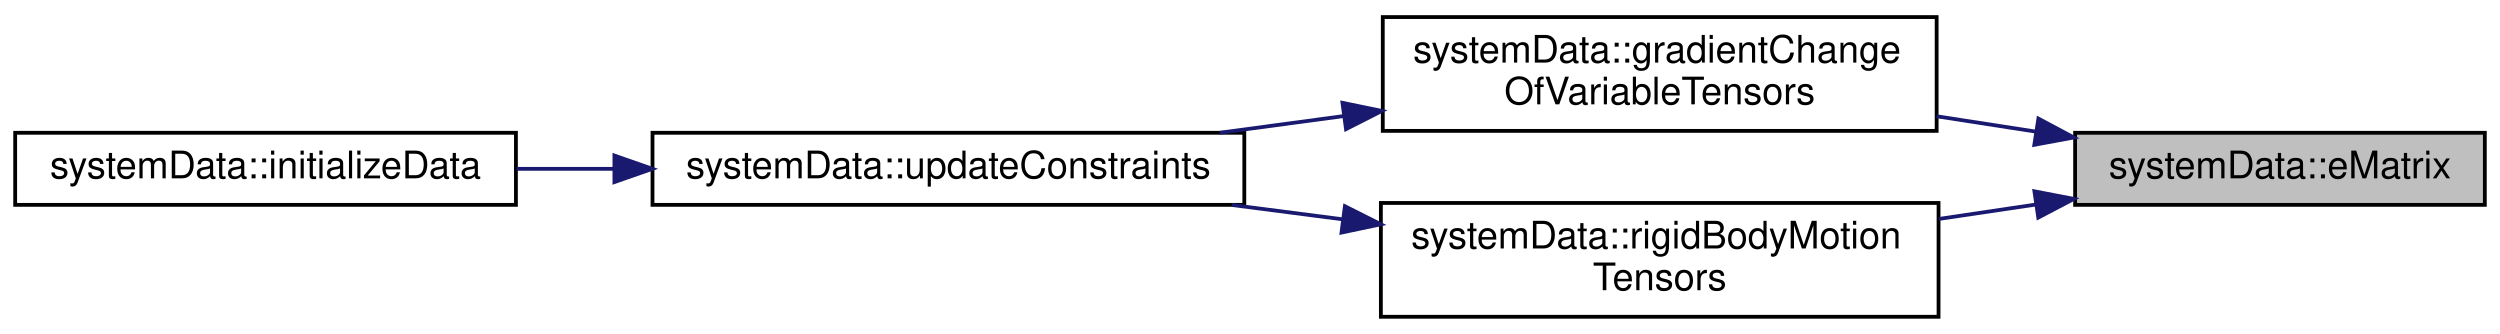
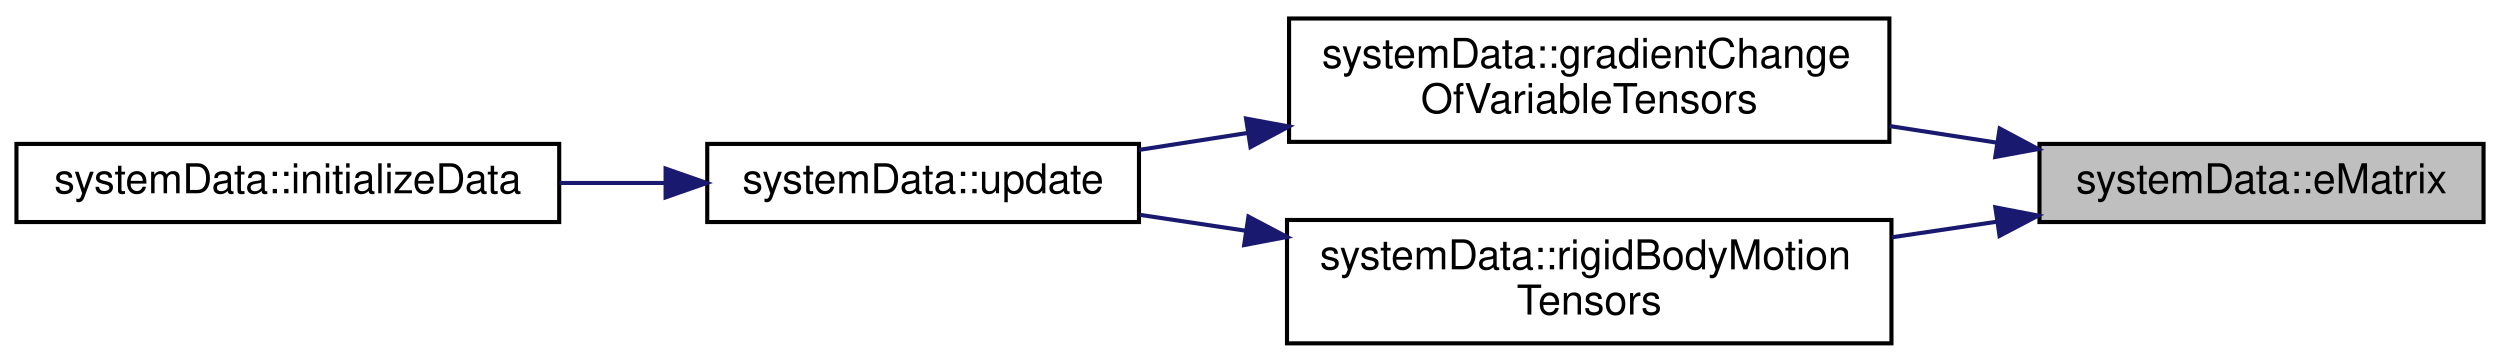
- <svg xmlns="http://www.w3.org/2000/svg" xmlns:xlink="http://www.w3.org/1999/xlink" width="659pt" height="88pt" viewBox="0.00 0.00 659.00 88.00">
+ <svg xmlns="http://www.w3.org/2000/svg" xmlns:xlink="http://www.w3.org/1999/xlink" width="608pt" height="88pt" viewBox="0.00 0.00 608.00 88.00">
  <g id="graph0" class="graph" transform="scale(1 1) rotate(0) translate(4 84)">
    <g id="node1" class="node">
      <g id="a_node1">
        <a xlink:title="Computes the E matrix of quaternion (4-vector) input.">
-           <polygon fill="#bfbfbf" stroke="black" points="543,-30 543,-49 651,-49 651,-30 543,-30" />
-           <text text-anchor="middle" x="597" y="-37" font-family="Helvetica,sans-Serif" font-size="10.00">systemData::eMatrix</text>
+           <polygon fill="#bfbfbf" stroke="black" points="492,-30 492,-49 600,-49 600,-30 492,-30" />
+           <text text-anchor="middle" x="546" y="-37" font-family="Helvetica,sans-Serif" font-size="10.00">systemData::eMatrix</text>
        </a>
      </g>
    </g>
    <g id="node2" class="node">
      <g id="a_node2">
        <a xlink:href="classsystemData.html#aca5c01655d711e9088b3f1e9d7578612" target="_top" xlink:title=" ">
-           <polygon fill="none" stroke="black" points="360.5,-49.5 360.5,-79.5 506.5,-79.5 506.5,-49.5 360.5,-49.5" />
-           <text text-anchor="start" x="368.5" y="-67.5" font-family="Helvetica,sans-Serif" font-size="10.00">systemData::gradientChange</text>
-           <text text-anchor="middle" x="433.5" y="-56.5" font-family="Helvetica,sans-Serif" font-size="10.00">OfVariableTensors</text>
+           <polygon fill="none" stroke="black" points="309.5,-49.5 309.5,-79.5 455.5,-79.5 455.5,-49.5 309.5,-49.5" />
+           <text text-anchor="start" x="317.5" y="-67.5" font-family="Helvetica,sans-Serif" font-size="10.00">systemData::gradientChange</text>
+           <text text-anchor="middle" x="382.5" y="-56.5" font-family="Helvetica,sans-Serif" font-size="10.00">OfVariableTensors</text>
        </a>
      </g>
    </g>
    <g id="edge1" class="edge">
-       <path fill="none" stroke="midnightblue" d="M532.73,-49.29C524.12,-50.63 515.24,-52 506.5,-53.35" />
-       <polygon fill="midnightblue" stroke="midnightblue" points="533.32,-52.74 542.67,-47.76 532.25,-45.83 533.32,-52.74" />
+       <path fill="none" stroke="midnightblue" d="M481.73,-49.29C473.12,-50.63 464.24,-52 455.5,-53.35" />
+       <polygon fill="midnightblue" stroke="midnightblue" points="482.32,-52.74 491.67,-47.76 481.25,-45.83 482.32,-52.74" />
    </g>
    <g id="node5" class="node">
      <g id="a_node5">
        <a xlink:href="classsystemData.html#a415007558c07b03a6cfeb973ec97fa3f" target="_top" xlink:title=" ">
-           <polygon fill="none" stroke="black" points="360,-0.5 360,-30.5 507,-30.5 507,-0.5 360,-0.5" />
-           <text text-anchor="start" x="368" y="-18.5" font-family="Helvetica,sans-Serif" font-size="10.00">systemData::rigidBodyMotion</text>
-           <text text-anchor="middle" x="433.5" y="-7.5" font-family="Helvetica,sans-Serif" font-size="10.00">Tensors</text>
+           <polygon fill="none" stroke="black" points="309,-0.5 309,-30.5 456,-30.5 456,-0.5 309,-0.5" />
+           <text text-anchor="start" x="317" y="-18.5" font-family="Helvetica,sans-Serif" font-size="10.00">systemData::rigidBodyMotion</text>
+           <text text-anchor="middle" x="382.5" y="-7.5" font-family="Helvetica,sans-Serif" font-size="10.00">Tensors</text>
        </a>
      </g>
    </g>
    <g id="edge4" class="edge">
-       <path fill="none" stroke="midnightblue" d="M532.61,-30.08C524.23,-28.84 515.6,-27.55 507.08,-26.29" />
-       <polygon fill="midnightblue" stroke="midnightblue" points="532.27,-33.57 542.67,-31.57 533.29,-26.64 532.27,-33.57" />
+       <path fill="none" stroke="midnightblue" d="M481.61,-30.08C473.23,-28.84 464.6,-27.55 456.08,-26.29" />
+       <polygon fill="midnightblue" stroke="midnightblue" points="481.27,-33.57 491.67,-31.57 482.29,-26.64 481.27,-33.57" />
    </g>
    <g id="node3" class="node">
      <g id="a_node3">
-         <a xlink:href="classsystemData.html#a3c7862901ce425c4d5e6001efa3ef61d" target="_top" xlink:title="Updates all relevant rigid body motion tensors, respective gradients, and kinematic/Udwadia constrain...">
-           <polygon fill="none" stroke="black" points="168,-30 168,-49 324,-49 324,-30 168,-30" />
-           <text text-anchor="middle" x="246" y="-37" font-family="Helvetica,sans-Serif" font-size="10.00">systemData::updateConstraints</text>
+         <a xlink:href="classsystemData.html#a3500ff682e88dc3d24c111ca3f97505a" target="_top" xlink:title="Updates all relevant rigid body motion tensors, respective gradients, and kinematic/Udwadia constrain...">
+           <polygon fill="none" stroke="black" points="168,-30 168,-49 273,-49 273,-30 168,-30" />
+           <text text-anchor="middle" x="220.5" y="-37" font-family="Helvetica,sans-Serif" font-size="10.00">systemData::update</text>
        </a>
      </g>
    </g>
    <g id="edge2" class="edge">
-       <path fill="none" stroke="midnightblue" d="M350.29,-53.42C339.36,-51.95 328.24,-50.45 317.53,-49.01" />
-       <polygon fill="midnightblue" stroke="midnightblue" points="349.87,-56.9 360.25,-54.76 350.81,-49.96 349.87,-56.9" />
+       <path fill="none" stroke="midnightblue" d="M299.35,-51.66C290.4,-50.27 281.48,-48.87 273.04,-47.55" />
+       <polygon fill="midnightblue" stroke="midnightblue" points="299.04,-55.16 309.46,-53.24 300.12,-48.24 299.04,-55.16" />
    </g>
    <g id="node4" class="node">
      <g id="a_node4">
        <a xlink:href="classsystemData.html#ad2ba3455704ef6cec1aac76a417e91e9" target="_top" xlink:title="Function loads data from GSD file using GSDUtil class.">
          <polygon fill="none" stroke="black" points="0,-30 0,-49 132,-49 132,-30 0,-30" />
          <text text-anchor="middle" x="66" y="-37" font-family="Helvetica,sans-Serif" font-size="10.00">systemData::initializeData</text>
        </a>
      </g>
    </g>
    <g id="edge3" class="edge">
-       <path fill="none" stroke="midnightblue" d="M157.84,-39.5C149.2,-39.5 140.53,-39.5 132.17,-39.5" />
-       <polygon fill="midnightblue" stroke="midnightblue" points="157.96,-43 167.96,-39.5 157.96,-36 157.96,-43" />
+       <path fill="none" stroke="midnightblue" d="M157.72,-39.5C149.28,-39.5 140.59,-39.5 132.1,-39.5" />
+       <polygon fill="midnightblue" stroke="midnightblue" points="157.87,-43 167.87,-39.5 157.87,-36 157.87,-43" />
    </g>
    <g id="edge5" class="edge">
-       <path fill="none" stroke="midnightblue" d="M349.91,-26.19C340.18,-27.44 330.29,-28.72 320.69,-29.97" />
-       <polygon fill="midnightblue" stroke="midnightblue" points="350.52,-29.64 359.98,-24.88 349.62,-22.69 350.52,-29.64" />
+       <path fill="none" stroke="midnightblue" d="M299.06,-27.87C290.26,-29.19 281.49,-30.5 273.2,-31.75" />
+       <polygon fill="midnightblue" stroke="midnightblue" points="299.62,-31.32 308.99,-26.38 298.58,-24.4 299.62,-31.32" />
    </g>
  </g>
</svg>
